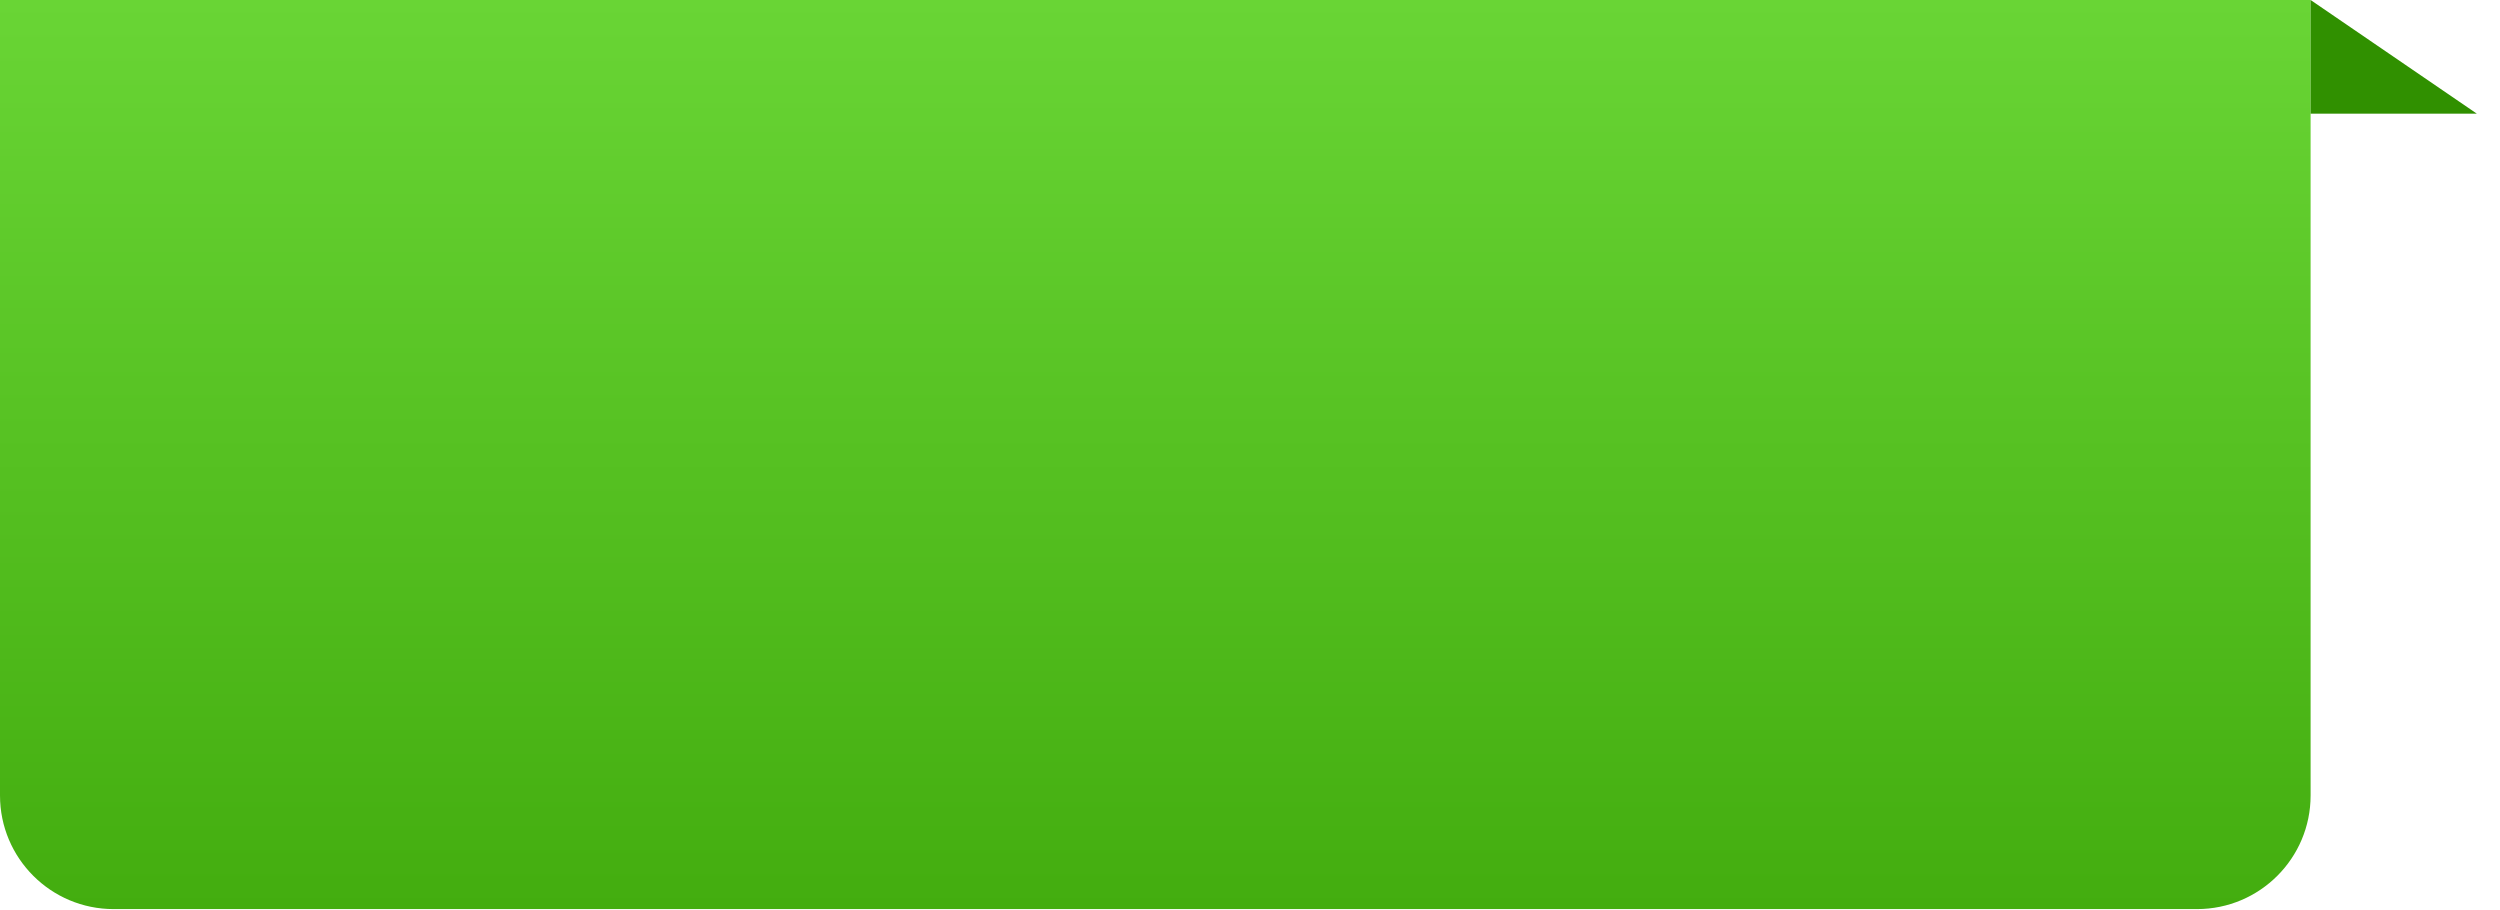
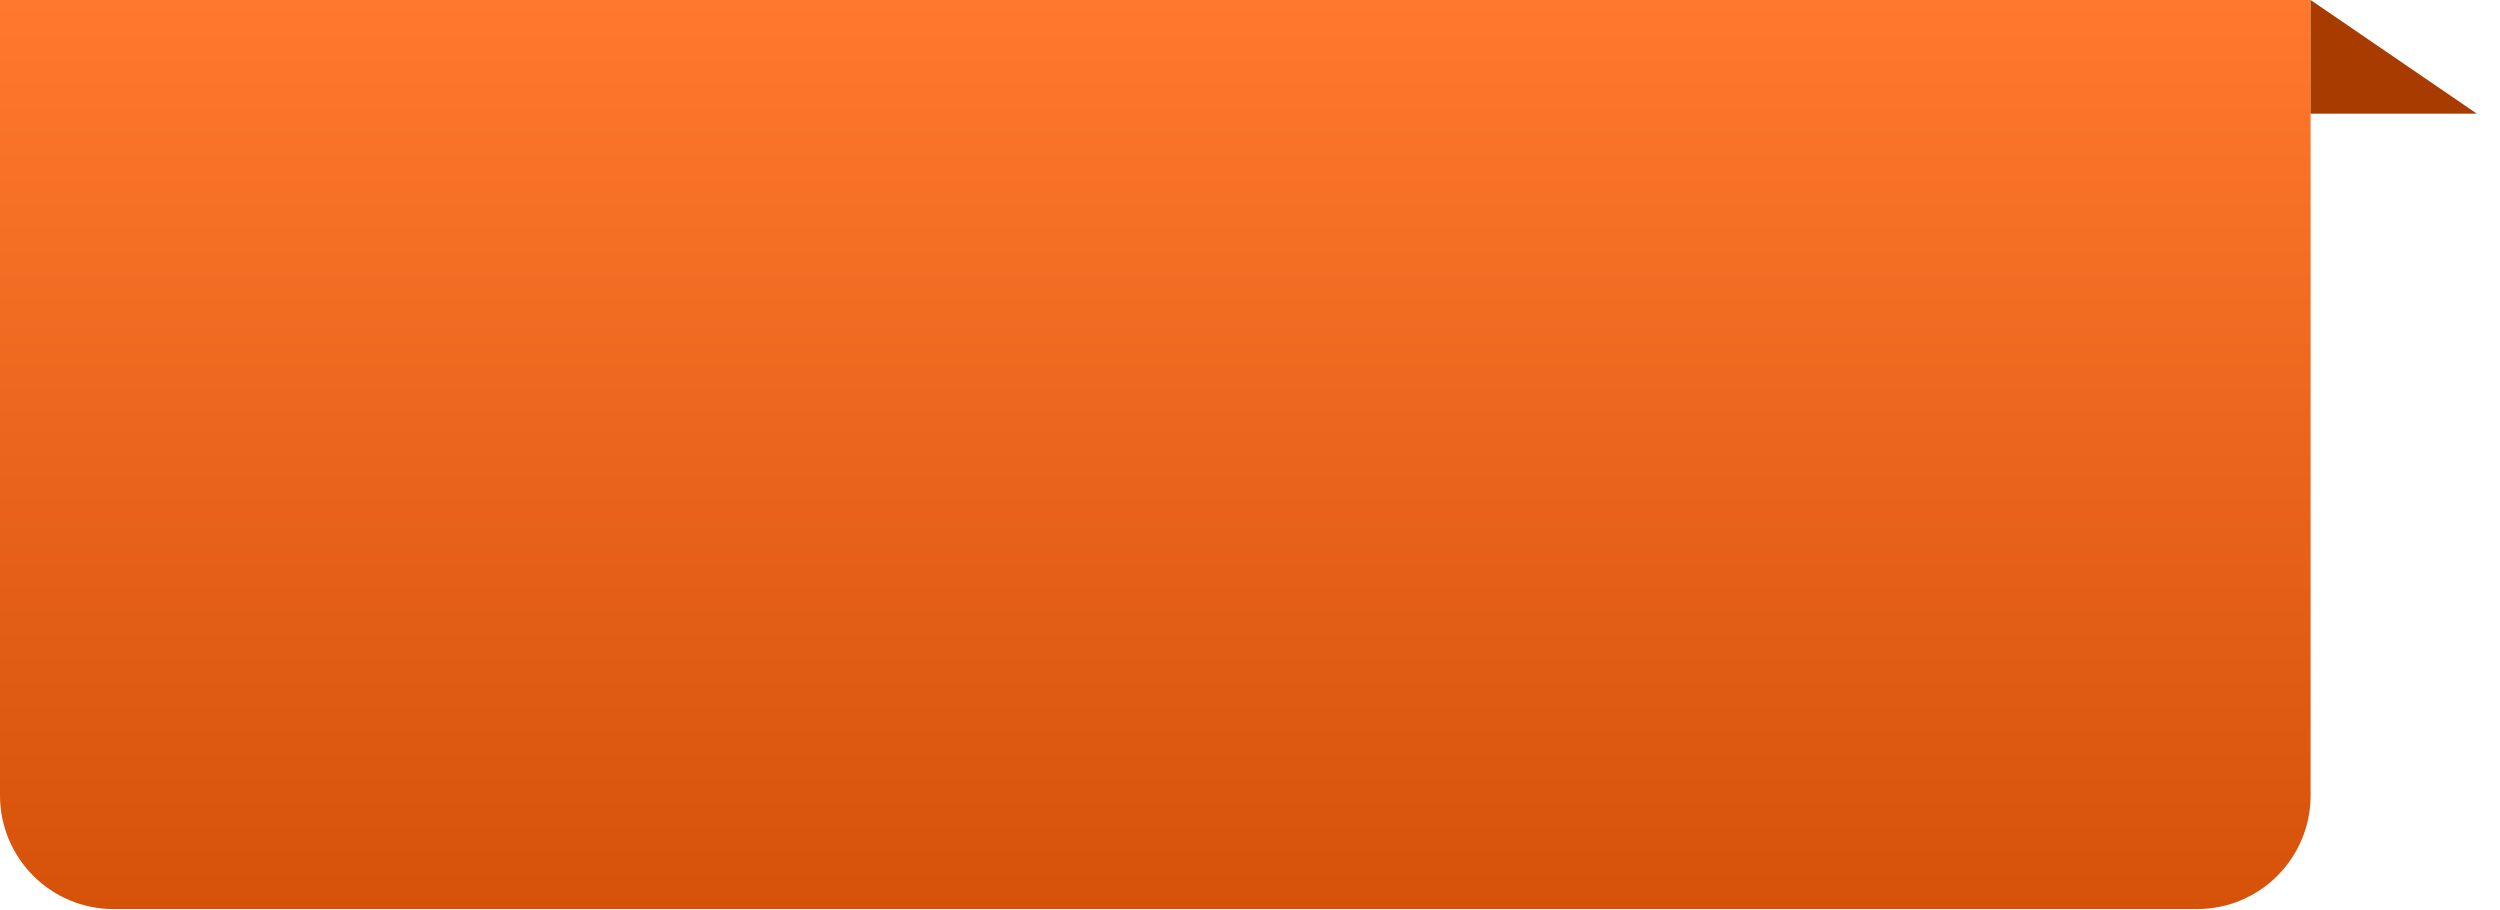
<svg xmlns="http://www.w3.org/2000/svg" width="66px" height="24px" viewBox="0 0 66 24" version="1.1">
  <defs>
-     <linearGradient x1="50%" y1="0.153%" x2="50%" y2="100%" id="linearGradient-1">
-       <stop stop-color="#69D535" offset="0%" />
-       <stop stop-color="#43AD0F" offset="100%" />
+     <linearGradient x1="50%" y1="0%" x2="50%" y2="100%" id="linearGradient-1">
+       <stop stop-color="#FF782E" offset="0%" />
+       <stop stop-color="#D65209" offset="100%" />
    </linearGradient>
  </defs>
  <g id="页面-1" stroke="none" stroke-width="1" fill="none" fill-rule="evenodd">
-     <g id="我的报告" transform="translate(-28, -327)">
-       <g id="编组-7备份" transform="translate(28, 327)">
-         <g id="编组-12" transform="translate(0, 0)">
+     <g id="我的报告" transform="translate(-28, -214)">
+       <g id="编组-7" transform="translate(28, 214)">
+         <g id="编组-2" transform="translate(0, 0)">
          <path d="M0,0 L61,0 L61,21 C61,22.657 59.657,24 58,24 L3,24 C1.343,24 2.02906125e-16,22.657 0,21 L0,0 L0,0 Z" id="矩形" fill="url(#linearGradient-1)" />
-           <polygon id="矩形备份" fill="#309000" points="61 0 65.387 3 61 3" />
+           <polygon id="矩形备份" fill="#A73B00" points="61 0 65.387 3 61 3" />
        </g>
      </g>
    </g>
  </g>
</svg>
